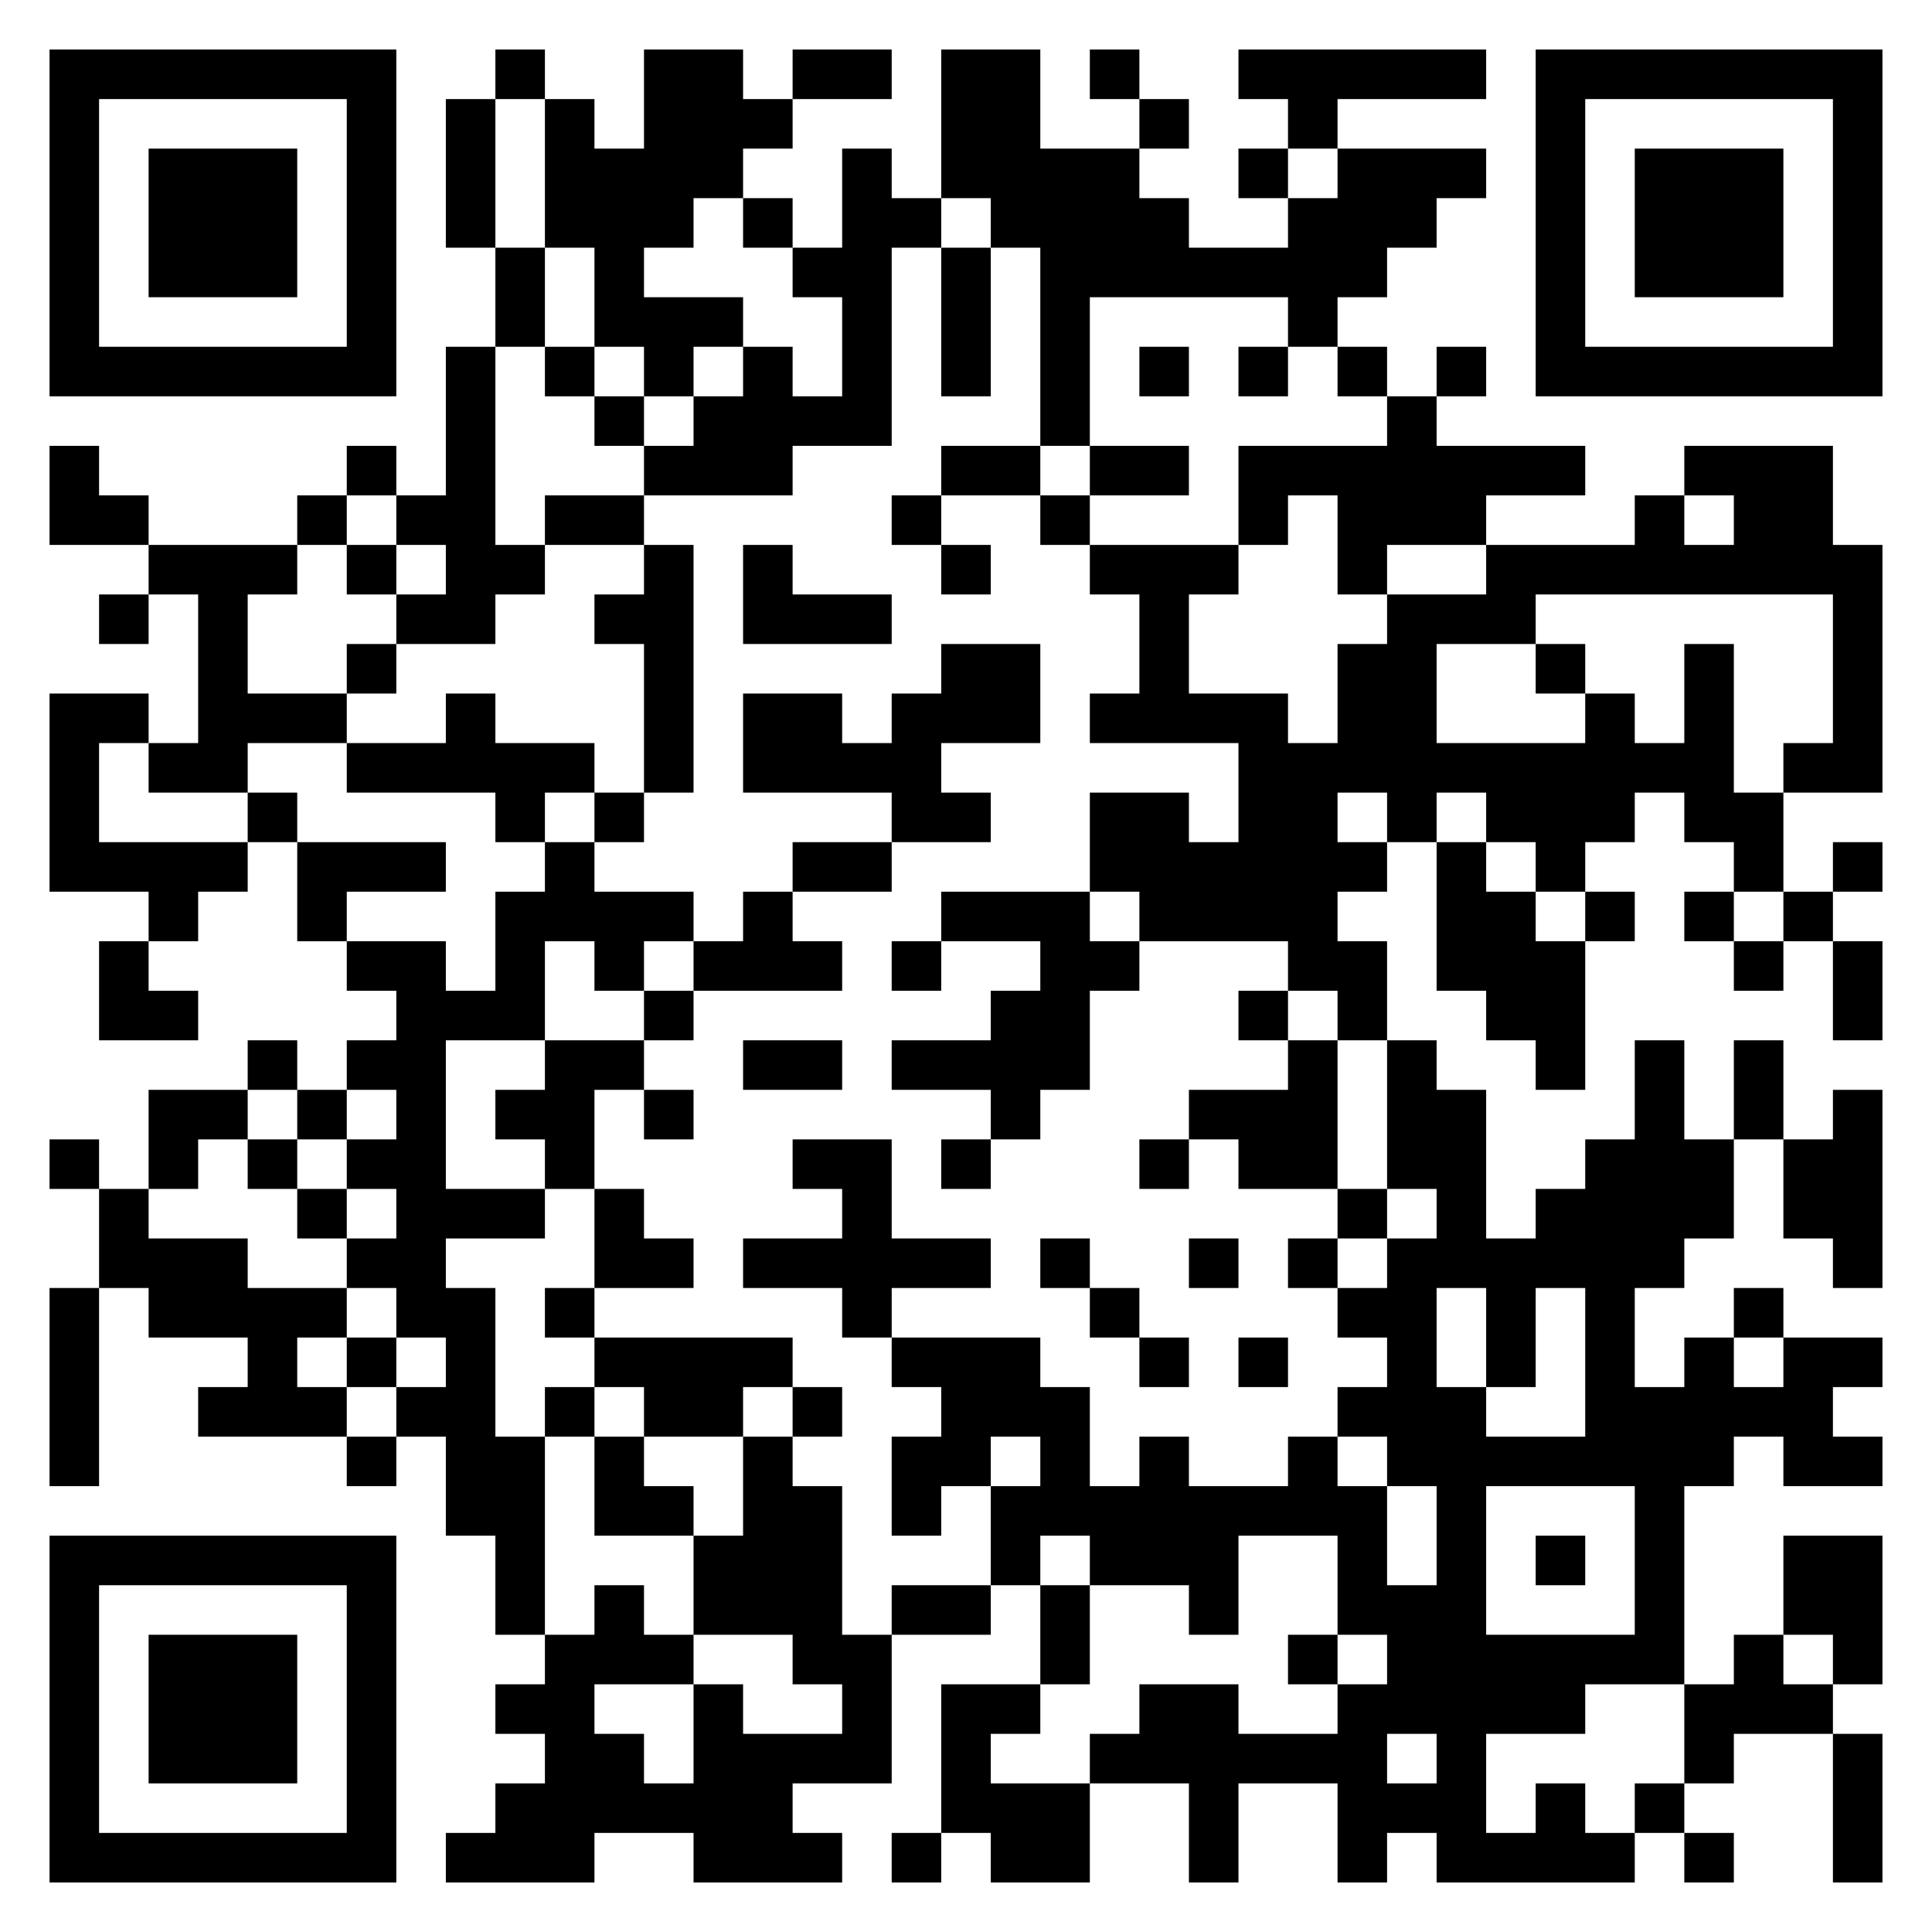
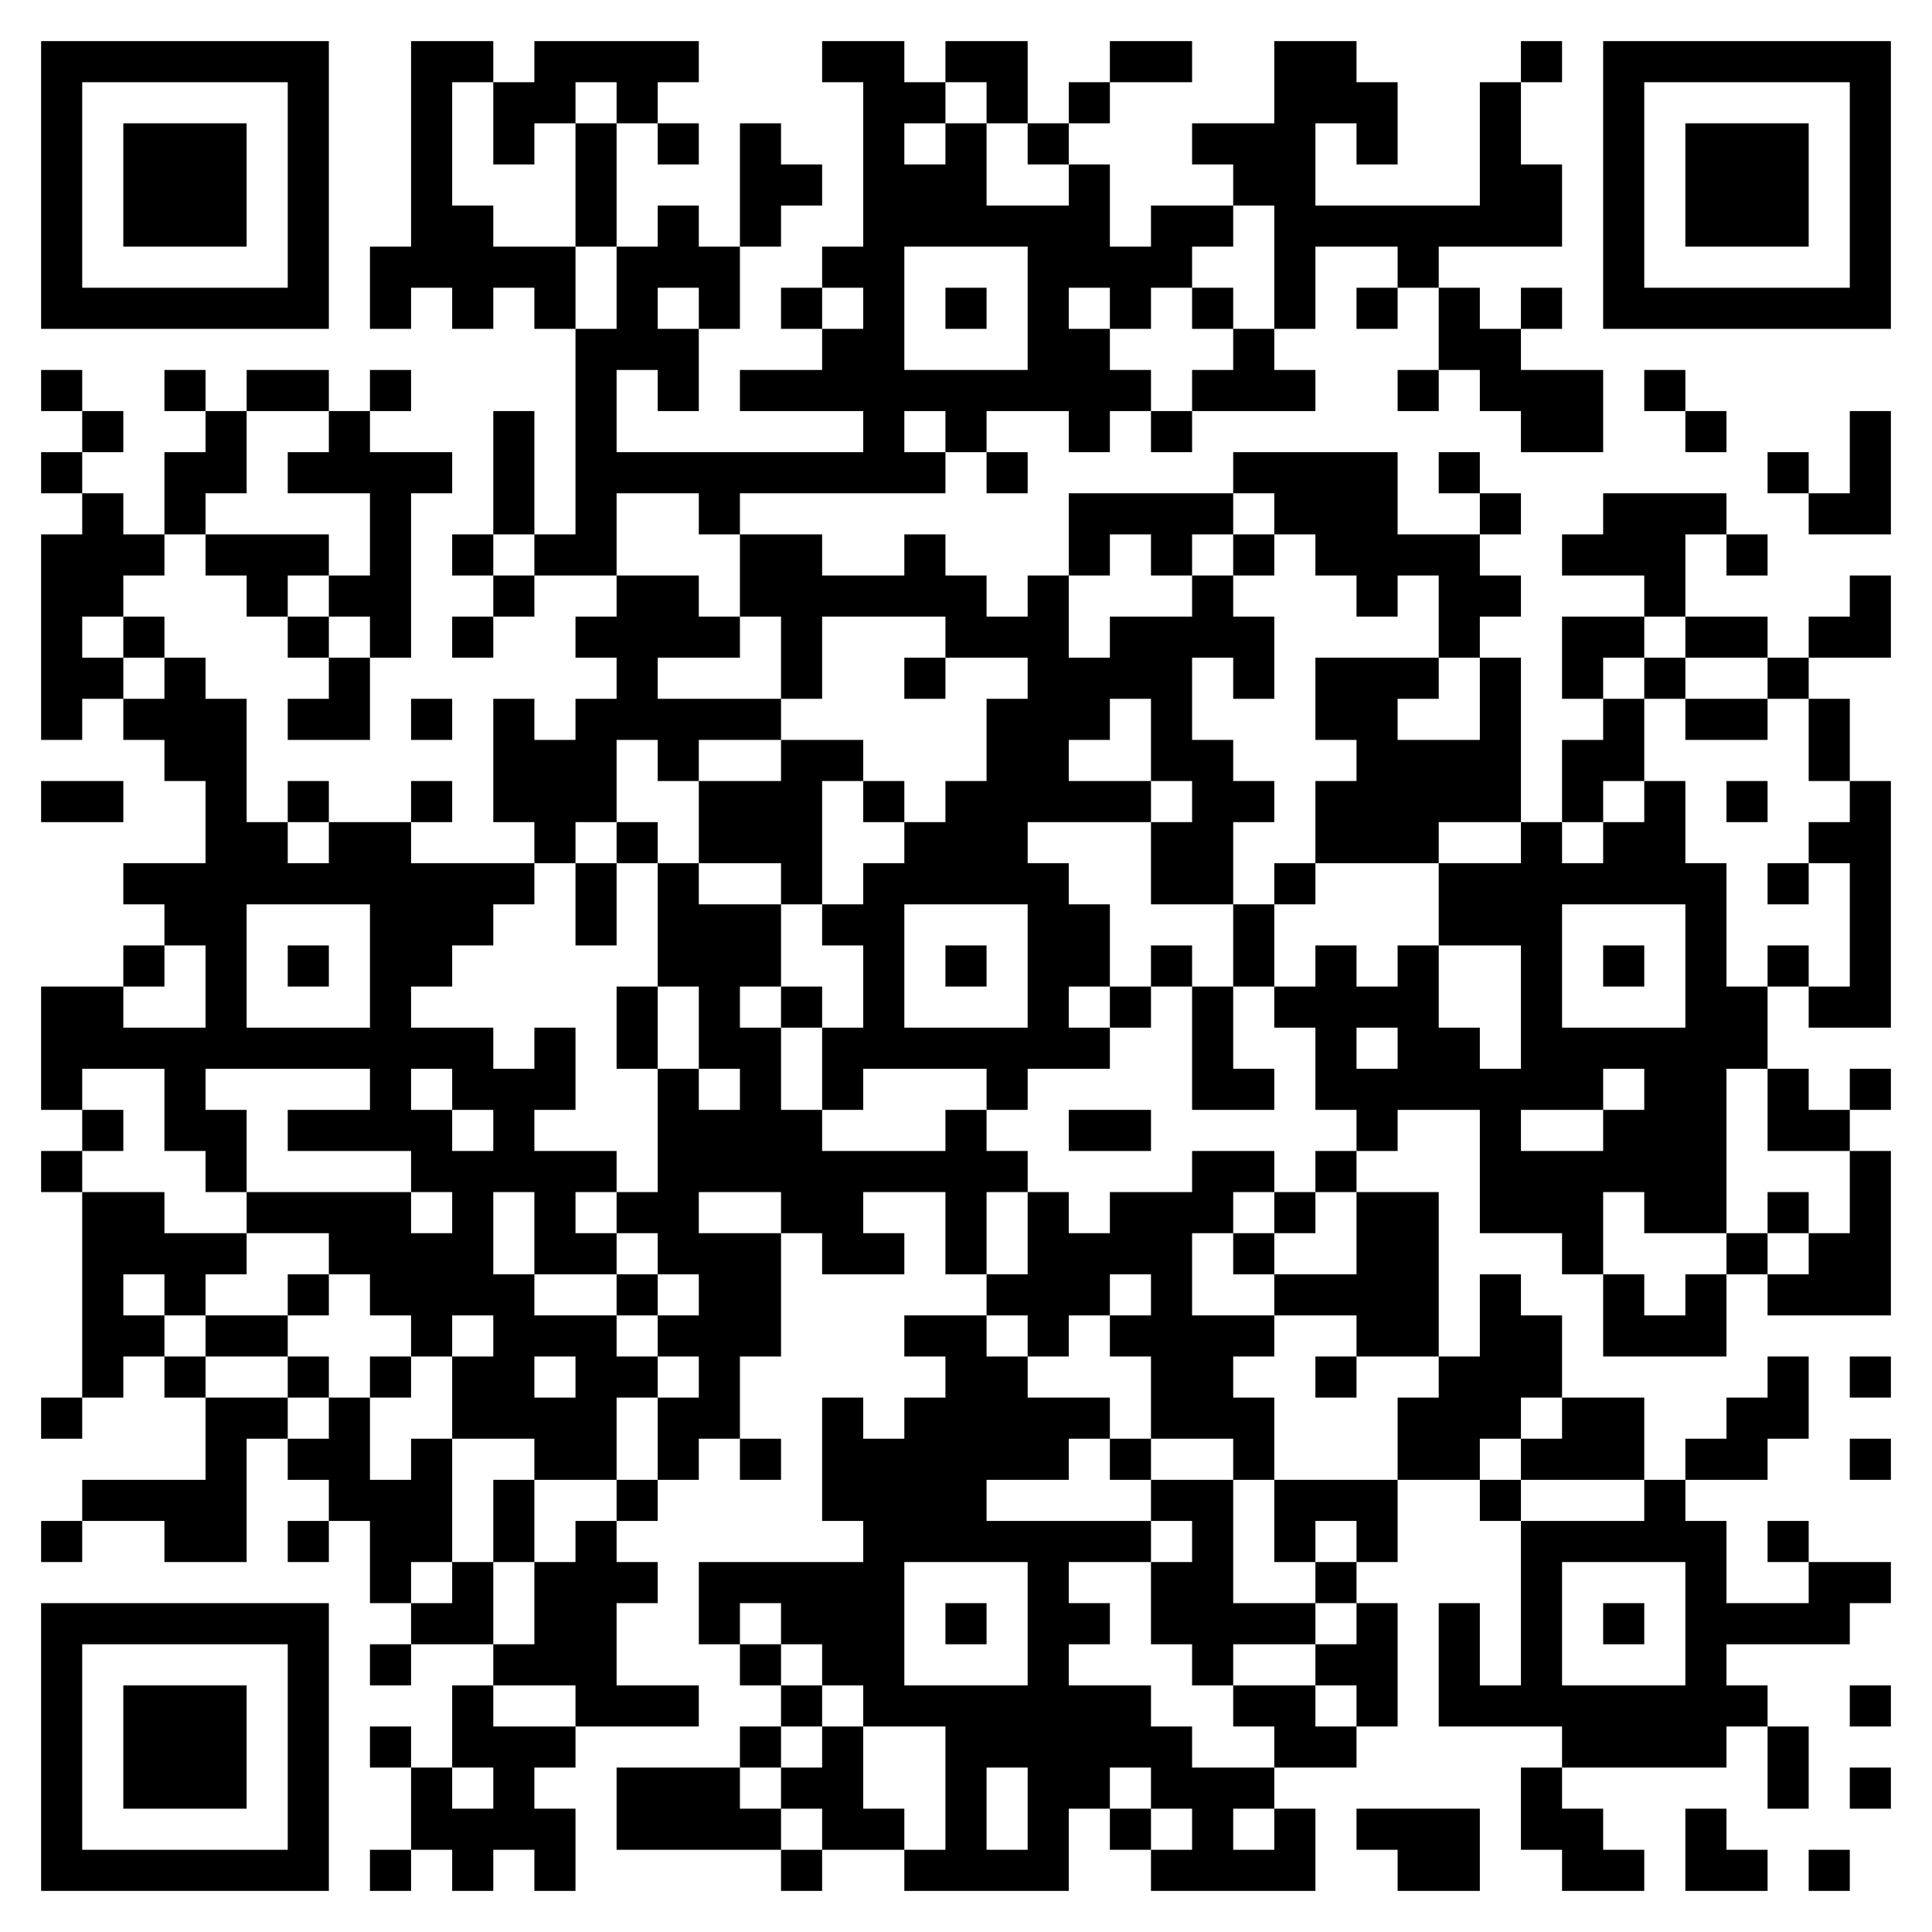
- <svg xmlns="http://www.w3.org/2000/svg" width="39mm" height="39mm" version="1.1" viewBox="0 0 39 39">
-   <path d="M1,1H2V2H1zM2,1H3V2H2zM3,1H4V2H3zM4,1H5V2H4zM5,1H6V2H5zM6,1H7V2H6zM7,1H8V2H7zM10,1H11V2H10zM13,1H14V2H13zM14,1H15V2H14zM16,1H17V2H16zM17,1H18V2H17zM19,1H20V2H19zM20,1H21V2H20zM22,1H23V2H22zM25,1H26V2H25zM26,1H27V2H26zM27,1H28V2H27zM28,1H29V2H28zM29,1H30V2H29zM31,1H32V2H31zM32,1H33V2H32zM33,1H34V2H33zM34,1H35V2H34zM35,1H36V2H35zM36,1H37V2H36zM37,1H38V2H37zM1,2H2V3H1zM7,2H8V3H7zM9,2H10V3H9zM11,2H12V3H11zM13,2H14V3H13zM14,2H15V3H14zM15,2H16V3H15zM19,2H20V3H19zM20,2H21V3H20zM23,2H24V3H23zM26,2H27V3H26zM31,2H32V3H31zM37,2H38V3H37zM1,3H2V4H1zM3,3H4V4H3zM4,3H5V4H4zM5,3H6V4H5zM7,3H8V4H7zM9,3H10V4H9zM11,3H12V4H11zM12,3H13V4H12zM13,3H14V4H13zM14,3H15V4H14zM17,3H18V4H17zM19,3H20V4H19zM20,3H21V4H20zM21,3H22V4H21zM22,3H23V4H22zM25,3H26V4H25zM27,3H28V4H27zM28,3H29V4H28zM29,3H30V4H29zM31,3H32V4H31zM33,3H34V4H33zM34,3H35V4H34zM35,3H36V4H35zM37,3H38V4H37zM1,4H2V5H1zM3,4H4V5H3zM4,4H5V5H4zM5,4H6V5H5zM7,4H8V5H7zM9,4H10V5H9zM11,4H12V5H11zM12,4H13V5H12zM13,4H14V5H13zM15,4H16V5H15zM17,4H18V5H17zM18,4H19V5H18zM20,4H21V5H20zM21,4H22V5H21zM22,4H23V5H22zM23,4H24V5H23zM26,4H27V5H26zM27,4H28V5H27zM28,4H29V5H28zM31,4H32V5H31zM33,4H34V5H33zM34,4H35V5H34zM35,4H36V5H35zM37,4H38V5H37zM1,5H2V6H1zM3,5H4V6H3zM4,5H5V6H4zM5,5H6V6H5zM7,5H8V6H7zM10,5H11V6H10zM12,5H13V6H12zM16,5H17V6H16zM17,5H18V6H17zM19,5H20V6H19zM21,5H22V6H21zM22,5H23V6H22zM23,5H24V6H23zM24,5H25V6H24zM25,5H26V6H25zM26,5H27V6H26zM27,5H28V6H27zM31,5H32V6H31zM33,5H34V6H33zM34,5H35V6H34zM35,5H36V6H35zM37,5H38V6H37zM1,6H2V7H1zM7,6H8V7H7zM10,6H11V7H10zM12,6H13V7H12zM13,6H14V7H13zM14,6H15V7H14zM17,6H18V7H17zM19,6H20V7H19zM21,6H22V7H21zM26,6H27V7H26zM31,6H32V7H31zM37,6H38V7H37zM1,7H2V8H1zM2,7H3V8H2zM3,7H4V8H3zM4,7H5V8H4zM5,7H6V8H5zM6,7H7V8H6zM7,7H8V8H7zM9,7H10V8H9zM11,7H12V8H11zM13,7H14V8H13zM15,7H16V8H15zM17,7H18V8H17zM19,7H20V8H19zM21,7H22V8H21zM23,7H24V8H23zM25,7H26V8H25zM27,7H28V8H27zM29,7H30V8H29zM31,7H32V8H31zM32,7H33V8H32zM33,7H34V8H33zM34,7H35V8H34zM35,7H36V8H35zM36,7H37V8H36zM37,7H38V8H37zM9,8H10V9H9zM12,8H13V9H12zM14,8H15V9H14zM15,8H16V9H15zM16,8H17V9H16zM17,8H18V9H17zM21,8H22V9H21zM28,8H29V9H28zM1,9H2V10H1zM7,9H8V10H7zM9,9H10V10H9zM13,9H14V10H13zM14,9H15V10H14zM15,9H16V10H15zM19,9H20V10H19zM20,9H21V10H20zM22,9H23V10H22zM23,9H24V10H23zM25,9H26V10H25zM26,9H27V10H26zM27,9H28V10H27zM28,9H29V10H28zM29,9H30V10H29zM30,9H31V10H30zM31,9H32V10H31zM34,9H35V10H34zM35,9H36V10H35zM36,9H37V10H36zM1,10H2V11H1zM2,10H3V11H2zM6,10H7V11H6zM8,10H9V11H8zM9,10H10V11H9zM11,10H12V11H11zM12,10H13V11H12zM18,10H19V11H18zM21,10H22V11H21zM25,10H26V11H25zM27,10H28V11H27zM28,10H29V11H28zM29,10H30V11H29zM33,10H34V11H33zM35,10H36V11H35zM36,10H37V11H36zM3,11H4V12H3zM4,11H5V12H4zM5,11H6V12H5zM7,11H8V12H7zM9,11H10V12H9zM10,11H11V12H10zM13,11H14V12H13zM15,11H16V12H15zM19,11H20V12H19zM22,11H23V12H22zM23,11H24V12H23zM24,11H25V12H24zM27,11H28V12H27zM30,11H31V12H30zM31,11H32V12H31zM32,11H33V12H32zM33,11H34V12H33zM34,11H35V12H34zM35,11H36V12H35zM36,11H37V12H36zM37,11H38V12H37zM2,12H3V13H2zM4,12H5V13H4zM8,12H9V13H8zM9,12H10V13H9zM12,12H13V13H12zM13,12H14V13H13zM15,12H16V13H15zM16,12H17V13H16zM17,12H18V13H17zM23,12H24V13H23zM28,12H29V13H28zM29,12H30V13H29zM30,12H31V13H30zM37,12H38V13H37zM4,13H5V14H4zM7,13H8V14H7zM13,13H14V14H13zM19,13H20V14H19zM20,13H21V14H20zM23,13H24V14H23zM27,13H28V14H27zM28,13H29V14H28zM31,13H32V14H31zM34,13H35V14H34zM37,13H38V14H37zM1,14H2V15H1zM2,14H3V15H2zM4,14H5V15H4zM5,14H6V15H5zM6,14H7V15H6zM9,14H10V15H9zM13,14H14V15H13zM15,14H16V15H15zM16,14H17V15H16zM18,14H19V15H18zM19,14H20V15H19zM20,14H21V15H20zM22,14H23V15H22zM23,14H24V15H23zM24,14H25V15H24zM25,14H26V15H25zM27,14H28V15H27zM28,14H29V15H28zM32,14H33V15H32zM34,14H35V15H34zM37,14H38V15H37zM1,15H2V16H1zM3,15H4V16H3zM4,15H5V16H4zM7,15H8V16H7zM8,15H9V16H8zM9,15H10V16H9zM10,15H11V16H10zM11,15H12V16H11zM13,15H14V16H13zM15,15H16V16H15zM16,15H17V16H16zM17,15H18V16H17zM18,15H19V16H18zM25,15H26V16H25zM26,15H27V16H26zM27,15H28V16H27zM28,15H29V16H28zM29,15H30V16H29zM30,15H31V16H30zM31,15H32V16H31zM32,15H33V16H32zM33,15H34V16H33zM34,15H35V16H34zM36,15H37V16H36zM37,15H38V16H37zM1,16H2V17H1zM5,16H6V17H5zM10,16H11V17H10zM12,16H13V17H12zM18,16H19V17H18zM19,16H20V17H19zM22,16H23V17H22zM23,16H24V17H23zM25,16H26V17H25zM26,16H27V17H26zM28,16H29V17H28zM30,16H31V17H30zM31,16H32V17H31zM32,16H33V17H32zM34,16H35V17H34zM35,16H36V17H35zM1,17H2V18H1zM2,17H3V18H2zM3,17H4V18H3zM4,17H5V18H4zM6,17H7V18H6zM7,17H8V18H7zM8,17H9V18H8zM11,17H12V18H11zM16,17H17V18H16zM17,17H18V18H17zM22,17H23V18H22zM23,17H24V18H23zM24,17H25V18H24zM25,17H26V18H25zM26,17H27V18H26zM27,17H28V18H27zM29,17H30V18H29zM31,17H32V18H31zM35,17H36V18H35zM37,17H38V18H37zM3,18H4V19H3zM6,18H7V19H6zM10,18H11V19H10zM11,18H12V19H11zM12,18H13V19H12zM13,18H14V19H13zM15,18H16V19H15zM19,18H20V19H19zM20,18H21V19H20zM21,18H22V19H21zM23,18H24V19H23zM24,18H25V19H24zM25,18H26V19H25zM26,18H27V19H26zM29,18H30V19H29zM30,18H31V19H30zM32,18H33V19H32zM34,18H35V19H34zM36,18H37V19H36zM2,19H3V20H2zM7,19H8V20H7zM8,19H9V20H8zM10,19H11V20H10zM12,19H13V20H12zM14,19H15V20H14zM15,19H16V20H15zM16,19H17V20H16zM18,19H19V20H18zM21,19H22V20H21zM22,19H23V20H22zM26,19H27V20H26zM27,19H28V20H27zM29,19H30V20H29zM30,19H31V20H30zM31,19H32V20H31zM35,19H36V20H35zM37,19H38V20H37zM2,20H3V21H2zM3,20H4V21H3zM8,20H9V21H8zM9,20H10V21H9zM10,20H11V21H10zM13,20H14V21H13zM20,20H21V21H20zM21,20H22V21H21zM25,20H26V21H25zM27,20H28V21H27zM30,20H31V21H30zM31,20H32V21H31zM37,20H38V21H37zM5,21H6V22H5zM7,21H8V22H7zM8,21H9V22H8zM11,21H12V22H11zM12,21H13V22H12zM15,21H16V22H15zM16,21H17V22H16zM18,21H19V22H18zM19,21H20V22H19zM20,21H21V22H20zM21,21H22V22H21zM26,21H27V22H26zM28,21H29V22H28zM31,21H32V22H31zM33,21H34V22H33zM35,21H36V22H35zM3,22H4V23H3zM4,22H5V23H4zM6,22H7V23H6zM8,22H9V23H8zM10,22H11V23H10zM11,22H12V23H11zM13,22H14V23H13zM20,22H21V23H20zM24,22H25V23H24zM25,22H26V23H25zM26,22H27V23H26zM28,22H29V23H28zM29,22H30V23H29zM33,22H34V23H33zM35,22H36V23H35zM37,22H38V23H37zM1,23H2V24H1zM3,23H4V24H3zM5,23H6V24H5zM7,23H8V24H7zM8,23H9V24H8zM11,23H12V24H11zM16,23H17V24H16zM17,23H18V24H17zM19,23H20V24H19zM23,23H24V24H23zM25,23H26V24H25zM26,23H27V24H26zM28,23H29V24H28zM29,23H30V24H29zM32,23H33V24H32zM33,23H34V24H33zM34,23H35V24H34zM36,23H37V24H36zM37,23H38V24H37zM2,24H3V25H2zM6,24H7V25H6zM8,24H9V25H8zM9,24H10V25H9zM10,24H11V25H10zM12,24H13V25H12zM17,24H18V25H17zM27,24H28V25H27zM29,24H30V25H29zM31,24H32V25H31zM32,24H33V25H32zM33,24H34V25H33zM34,24H35V25H34zM36,24H37V25H36zM37,24H38V25H37zM2,25H3V26H2zM3,25H4V26H3zM4,25H5V26H4zM7,25H8V26H7zM8,25H9V26H8zM12,25H13V26H12zM13,25H14V26H13zM15,25H16V26H15zM16,25H17V26H16zM17,25H18V26H17zM18,25H19V26H18zM19,25H20V26H19zM21,25H22V26H21zM24,25H25V26H24zM26,25H27V26H26zM28,25H29V26H28zM29,25H30V26H29zM30,25H31V26H30zM31,25H32V26H31zM32,25H33V26H32zM33,25H34V26H33zM37,25H38V26H37zM1,26H2V27H1zM3,26H4V27H3zM4,26H5V27H4zM5,26H6V27H5zM6,26H7V27H6zM8,26H9V27H8zM9,26H10V27H9zM11,26H12V27H11zM17,26H18V27H17zM22,26H23V27H22zM27,26H28V27H27zM28,26H29V27H28zM30,26H31V27H30zM32,26H33V27H32zM35,26H36V27H35zM1,27H2V28H1zM5,27H6V28H5zM7,27H8V28H7zM9,27H10V28H9zM12,27H13V28H12zM13,27H14V28H13zM14,27H15V28H14zM15,27H16V28H15zM18,27H19V28H18zM19,27H20V28H19zM20,27H21V28H20zM23,27H24V28H23zM25,27H26V28H25zM28,27H29V28H28zM30,27H31V28H30zM32,27H33V28H32zM34,27H35V28H34zM36,27H37V28H36zM37,27H38V28H37zM1,28H2V29H1zM4,28H5V29H4zM5,28H6V29H5zM6,28H7V29H6zM8,28H9V29H8zM9,28H10V29H9zM11,28H12V29H11zM13,28H14V29H13zM14,28H15V29H14zM16,28H17V29H16zM19,28H20V29H19zM20,28H21V29H20zM21,28H22V29H21zM27,28H28V29H27zM28,28H29V29H28zM29,28H30V29H29zM32,28H33V29H32zM33,28H34V29H33zM34,28H35V29H34zM35,28H36V29H35zM36,28H37V29H36zM1,29H2V30H1zM7,29H8V30H7zM9,29H10V30H9zM10,29H11V30H10zM12,29H13V30H12zM15,29H16V30H15zM18,29H19V30H18zM19,29H20V30H19zM21,29H22V30H21zM23,29H24V30H23zM26,29H27V30H26zM28,29H29V30H28zM29,29H30V30H29zM30,29H31V30H30zM31,29H32V30H31zM32,29H33V30H32zM33,29H34V30H33zM34,29H35V30H34zM36,29H37V30H36zM37,29H38V30H37zM9,30H10V31H9zM10,30H11V31H10zM12,30H13V31H12zM13,30H14V31H13zM15,30H16V31H15zM16,30H17V31H16zM18,30H19V31H18zM20,30H21V31H20zM21,30H22V31H21zM22,30H23V31H22zM23,30H24V31H23zM24,30H25V31H24zM25,30H26V31H25zM26,30H27V31H26zM27,30H28V31H27zM29,30H30V31H29zM33,30H34V31H33zM1,31H2V32H1zM2,31H3V32H2zM3,31H4V32H3zM4,31H5V32H4zM5,31H6V32H5zM6,31H7V32H6zM7,31H8V32H7zM10,31H11V32H10zM14,31H15V32H14zM15,31H16V32H15zM16,31H17V32H16zM20,31H21V32H20zM22,31H23V32H22zM23,31H24V32H23zM24,31H25V32H24zM27,31H28V32H27zM29,31H30V32H29zM31,31H32V32H31zM33,31H34V32H33zM36,31H37V32H36zM37,31H38V32H37zM1,32H2V33H1zM7,32H8V33H7zM10,32H11V33H10zM12,32H13V33H12zM14,32H15V33H14zM15,32H16V33H15zM16,32H17V33H16zM18,32H19V33H18zM19,32H20V33H19zM21,32H22V33H21zM24,32H25V33H24zM27,32H28V33H27zM28,32H29V33H28zM29,32H30V33H29zM33,32H34V33H33zM36,32H37V33H36zM37,32H38V33H37zM1,33H2V34H1zM3,33H4V34H3zM4,33H5V34H4zM5,33H6V34H5zM7,33H8V34H7zM11,33H12V34H11zM12,33H13V34H12zM13,33H14V34H13zM16,33H17V34H16zM17,33H18V34H17zM21,33H22V34H21zM26,33H27V34H26zM28,33H29V34H28zM29,33H30V34H29zM30,33H31V34H30zM31,33H32V34H31zM32,33H33V34H32zM33,33H34V34H33zM35,33H36V34H35zM37,33H38V34H37zM1,34H2V35H1zM3,34H4V35H3zM4,34H5V35H4zM5,34H6V35H5zM7,34H8V35H7zM10,34H11V35H10zM11,34H12V35H11zM14,34H15V35H14zM17,34H18V35H17zM19,34H20V35H19zM20,34H21V35H20zM23,34H24V35H23zM24,34H25V35H24zM27,34H28V35H27zM28,34H29V35H28zM29,34H30V35H29zM30,34H31V35H30zM31,34H32V35H31zM34,34H35V35H34zM35,34H36V35H35zM36,34H37V35H36zM1,35H2V36H1zM3,35H4V36H3zM4,35H5V36H4zM5,35H6V36H5zM7,35H8V36H7zM11,35H12V36H11zM12,35H13V36H12zM14,35H15V36H14zM15,35H16V36H15zM16,35H17V36H16zM17,35H18V36H17zM19,35H20V36H19zM22,35H23V36H22zM23,35H24V36H23zM24,35H25V36H24zM25,35H26V36H25zM26,35H27V36H26zM27,35H28V36H27zM29,35H30V36H29zM34,35H35V36H34zM37,35H38V36H37zM1,36H2V37H1zM7,36H8V37H7zM10,36H11V37H10zM11,36H12V37H11zM12,36H13V37H12zM13,36H14V37H13zM14,36H15V37H14zM15,36H16V37H15zM19,36H20V37H19zM20,36H21V37H20zM21,36H22V37H21zM24,36H25V37H24zM27,36H28V37H27zM28,36H29V37H28zM29,36H30V37H29zM31,36H32V37H31zM33,36H34V37H33zM37,36H38V37H37zM1,37H2V38H1zM2,37H3V38H2zM3,37H4V38H3zM4,37H5V38H4zM5,37H6V38H5zM6,37H7V38H6zM7,37H8V38H7zM9,37H10V38H9zM10,37H11V38H10zM11,37H12V38H11zM14,37H15V38H14zM15,37H16V38H15zM16,37H17V38H16zM18,37H19V38H18zM20,37H21V38H20zM21,37H22V38H21zM24,37H25V38H24zM27,37H28V38H27zM29,37H30V38H29zM30,37H31V38H30zM31,37H32V38H31zM32,37H33V38H32zM34,37H35V38H34zM37,37H38V38H37z" id="qr-path" fill="#000000" fill-opacity="1" fill-rule="nonzero" stroke="none" />
+ <svg xmlns="http://www.w3.org/2000/svg" width="47mm" height="47mm" version="1.1" viewBox="0 0 47 47">
+   <path d="M1,1H2V2H1zM2,1H3V2H2zM3,1H4V2H3zM4,1H5V2H4zM5,1H6V2H5zM6,1H7V2H6zM7,1H8V2H7zM10,1H11V2H10zM11,1H12V2H11zM13,1H14V2H13zM14,1H15V2H14zM15,1H16V2H15zM16,1H17V2H16zM20,1H21V2H20zM21,1H22V2H21zM23,1H24V2H23zM24,1H25V2H24zM27,1H28V2H27zM28,1H29V2H28zM31,1H32V2H31zM32,1H33V2H32zM37,1H38V2H37zM39,1H40V2H39zM40,1H41V2H40zM41,1H42V2H41zM42,1H43V2H42zM43,1H44V2H43zM44,1H45V2H44zM45,1H46V2H45zM1,2H2V3H1zM7,2H8V3H7zM10,2H11V3H10zM12,2H13V3H12zM13,2H14V3H13zM15,2H16V3H15zM21,2H22V3H21zM22,2H23V3H22zM24,2H25V3H24zM26,2H27V3H26zM31,2H32V3H31zM32,2H33V3H32zM33,2H34V3H33zM36,2H37V3H36zM39,2H40V3H39zM45,2H46V3H45zM1,3H2V4H1zM3,3H4V4H3zM4,3H5V4H4zM5,3H6V4H5zM7,3H8V4H7zM10,3H11V4H10zM12,3H13V4H12zM14,3H15V4H14zM16,3H17V4H16zM18,3H19V4H18zM21,3H22V4H21zM23,3H24V4H23zM25,3H26V4H25zM29,3H30V4H29zM30,3H31V4H30zM31,3H32V4H31zM33,3H34V4H33zM36,3H37V4H36zM39,3H40V4H39zM41,3H42V4H41zM42,3H43V4H42zM43,3H44V4H43zM45,3H46V4H45zM1,4H2V5H1zM3,4H4V5H3zM4,4H5V5H4zM5,4H6V5H5zM7,4H8V5H7zM10,4H11V5H10zM14,4H15V5H14zM18,4H19V5H18zM19,4H20V5H19zM21,4H22V5H21zM22,4H23V5H22zM23,4H24V5H23zM26,4H27V5H26zM30,4H31V5H30zM31,4H32V5H31zM36,4H37V5H36zM37,4H38V5H37zM39,4H40V5H39zM41,4H42V5H41zM42,4H43V5H42zM43,4H44V5H43zM45,4H46V5H45zM1,5H2V6H1zM3,5H4V6H3zM4,5H5V6H4zM5,5H6V6H5zM7,5H8V6H7zM10,5H11V6H10zM11,5H12V6H11zM14,5H15V6H14zM16,5H17V6H16zM18,5H19V6H18zM21,5H22V6H21zM22,5H23V6H22zM23,5H24V6H23zM24,5H25V6H24zM25,5H26V6H25zM26,5H27V6H26zM28,5H29V6H28zM29,5H30V6H29zM31,5H32V6H31zM32,5H33V6H32zM33,5H34V6H33zM34,5H35V6H34zM35,5H36V6H35zM36,5H37V6H36zM37,5H38V6H37zM39,5H40V6H39zM41,5H42V6H41zM42,5H43V6H42zM43,5H44V6H43zM45,5H46V6H45zM1,6H2V7H1zM7,6H8V7H7zM9,6H10V7H9zM10,6H11V7H10zM11,6H12V7H11zM12,6H13V7H12zM13,6H14V7H13zM15,6H16V7H15zM16,6H17V7H16zM17,6H18V7H17zM20,6H21V7H20zM21,6H22V7H21zM25,6H26V7H25zM26,6H27V7H26zM27,6H28V7H27zM28,6H29V7H28zM31,6H32V7H31zM34,6H35V7H34zM39,6H40V7H39zM45,6H46V7H45zM1,7H2V8H1zM2,7H3V8H2zM3,7H4V8H3zM4,7H5V8H4zM5,7H6V8H5zM6,7H7V8H6zM7,7H8V8H7zM9,7H10V8H9zM11,7H12V8H11zM13,7H14V8H13zM15,7H16V8H15zM17,7H18V8H17zM19,7H20V8H19zM21,7H22V8H21zM23,7H24V8H23zM25,7H26V8H25zM27,7H28V8H27zM29,7H30V8H29zM31,7H32V8H31zM33,7H34V8H33zM35,7H36V8H35zM37,7H38V8H37zM39,7H40V8H39zM40,7H41V8H40zM41,7H42V8H41zM42,7H43V8H42zM43,7H44V8H43zM44,7H45V8H44zM45,7H46V8H45zM14,8H15V9H14zM15,8H16V9H15zM16,8H17V9H16zM20,8H21V9H20zM21,8H22V9H21zM25,8H26V9H25zM26,8H27V9H26zM30,8H31V9H30zM35,8H36V9H35zM36,8H37V9H36zM1,9H2V10H1zM4,9H5V10H4zM6,9H7V10H6zM7,9H8V10H7zM9,9H10V10H9zM14,9H15V10H14zM16,9H17V10H16zM18,9H19V10H18zM19,9H20V10H19zM20,9H21V10H20zM21,9H22V10H21zM22,9H23V10H22zM23,9H24V10H23zM24,9H25V10H24zM25,9H26V10H25zM26,9H27V10H26zM27,9H28V10H27zM29,9H30V10H29zM30,9H31V10H30zM31,9H32V10H31zM34,9H35V10H34zM36,9H37V10H36zM37,9H38V10H37zM38,9H39V10H38zM40,9H41V10H40zM2,10H3V11H2zM5,10H6V11H5zM8,10H9V11H8zM12,10H13V11H12zM14,10H15V11H14zM21,10H22V11H21zM23,10H24V11H23zM26,10H27V11H26zM28,10H29V11H28zM37,10H38V11H37zM38,10H39V11H38zM41,10H42V11H41zM45,10H46V11H45zM1,11H2V12H1zM4,11H5V12H4zM5,11H6V12H5zM7,11H8V12H7zM8,11H9V12H8zM9,11H10V12H9zM10,11H11V12H10zM12,11H13V12H12zM14,11H15V12H14zM15,11H16V12H15zM16,11H17V12H16zM17,11H18V12H17zM18,11H19V12H18zM19,11H20V12H19zM20,11H21V12H20zM21,11H22V12H21zM22,11H23V12H22zM24,11H25V12H24zM30,11H31V12H30zM31,11H32V12H31zM32,11H33V12H32zM33,11H34V12H33zM35,11H36V12H35zM43,11H44V12H43zM45,11H46V12H45zM2,12H3V13H2zM4,12H5V13H4zM9,12H10V13H9zM12,12H13V13H12zM14,12H15V13H14zM17,12H18V13H17zM26,12H27V13H26zM27,12H28V13H27zM28,12H29V13H28zM29,12H30V13H29zM31,12H32V13H31zM32,12H33V13H32zM33,12H34V13H33zM36,12H37V13H36zM39,12H40V13H39zM40,12H41V13H40zM41,12H42V13H41zM44,12H45V13H44zM45,12H46V13H45zM1,13H2V14H1zM2,13H3V14H2zM3,13H4V14H3zM5,13H6V14H5zM6,13H7V14H6zM7,13H8V14H7zM9,13H10V14H9zM11,13H12V14H11zM13,13H14V14H13zM14,13H15V14H14zM18,13H19V14H18zM19,13H20V14H19zM22,13H23V14H22zM26,13H27V14H26zM28,13H29V14H28zM30,13H31V14H30zM32,13H33V14H32zM33,13H34V14H33zM34,13H35V14H34zM35,13H36V14H35zM38,13H39V14H38zM39,13H40V14H39zM40,13H41V14H40zM42,13H43V14H42zM1,14H2V15H1zM2,14H3V15H2zM6,14H7V15H6zM8,14H9V15H8zM9,14H10V15H9zM12,14H13V15H12zM15,14H16V15H15zM16,14H17V15H16zM18,14H19V15H18zM19,14H20V15H19zM20,14H21V15H20zM21,14H22V15H21zM22,14H23V15H22zM23,14H24V15H23zM25,14H26V15H25zM29,14H30V15H29zM33,14H34V15H33zM35,14H36V15H35zM36,14H37V15H36zM40,14H41V15H40zM45,14H46V15H45zM1,15H2V16H1zM3,15H4V16H3zM7,15H8V16H7zM9,15H10V16H9zM11,15H12V16H11zM14,15H15V16H14zM15,15H16V16H15zM16,15H17V16H16zM17,15H18V16H17zM19,15H20V16H19zM23,15H24V16H23zM24,15H25V16H24zM25,15H26V16H25zM27,15H28V16H27zM28,15H29V16H28zM29,15H30V16H29zM30,15H31V16H30zM35,15H36V16H35zM38,15H39V16H38zM39,15H40V16H39zM41,15H42V16H41zM42,15H43V16H42zM44,15H45V16H44zM45,15H46V16H45zM1,16H2V17H1zM2,16H3V17H2zM4,16H5V17H4zM8,16H9V17H8zM15,16H16V17H15zM19,16H20V17H19zM22,16H23V17H22zM25,16H26V17H25zM26,16H27V17H26zM27,16H28V17H27zM28,16H29V17H28zM30,16H31V17H30zM32,16H33V17H32zM33,16H34V17H33zM34,16H35V17H34zM36,16H37V17H36zM38,16H39V17H38zM40,16H41V17H40zM43,16H44V17H43zM1,17H2V18H1zM3,17H4V18H3zM4,17H5V18H4zM5,17H6V18H5zM7,17H8V18H7zM8,17H9V18H8zM10,17H11V18H10zM12,17H13V18H12zM14,17H15V18H14zM15,17H16V18H15zM16,17H17V18H16zM17,17H18V18H17zM18,17H19V18H18zM24,17H25V18H24zM25,17H26V18H25zM26,17H27V18H26zM28,17H29V18H28zM32,17H33V18H32zM33,17H34V18H33zM36,17H37V18H36zM39,17H40V18H39zM41,17H42V18H41zM42,17H43V18H42zM44,17H45V18H44zM4,18H5V19H4zM5,18H6V19H5zM12,18H13V19H12zM13,18H14V19H13zM14,18H15V19H14zM16,18H17V19H16zM19,18H20V19H19zM20,18H21V19H20zM24,18H25V19H24zM25,18H26V19H25zM28,18H29V19H28zM29,18H30V19H29zM33,18H34V19H33zM34,18H35V19H34zM35,18H36V19H35zM36,18H37V19H36zM38,18H39V19H38zM39,18H40V19H39zM44,18H45V19H44zM1,19H2V20H1zM2,19H3V20H2zM5,19H6V20H5zM7,19H8V20H7zM10,19H11V20H10zM12,19H13V20H12zM13,19H14V20H13zM14,19H15V20H14zM17,19H18V20H17zM18,19H19V20H18zM19,19H20V20H19zM21,19H22V20H21zM23,19H24V20H23zM24,19H25V20H24zM25,19H26V20H25zM26,19H27V20H26zM27,19H28V20H27zM29,19H30V20H29zM30,19H31V20H30zM32,19H33V20H32zM33,19H34V20H33zM34,19H35V20H34zM35,19H36V20H35zM36,19H37V20H36zM38,19H39V20H38zM40,19H41V20H40zM42,19H43V20H42zM45,19H46V20H45zM5,20H6V21H5zM6,20H7V21H6zM8,20H9V21H8zM9,20H10V21H9zM13,20H14V21H13zM15,20H16V21H15zM17,20H18V21H17zM18,20H19V21H18zM19,20H20V21H19zM22,20H23V21H22zM23,20H24V21H23zM24,20H25V21H24zM28,20H29V21H28zM29,20H30V21H29zM32,20H33V21H32zM33,20H34V21H33zM34,20H35V21H34zM37,20H38V21H37zM39,20H40V21H39zM40,20H41V21H40zM44,20H45V21H44zM45,20H46V21H45zM3,21H4V22H3zM4,21H5V22H4zM5,21H6V22H5zM6,21H7V22H6zM7,21H8V22H7zM8,21H9V22H8zM9,21H10V22H9zM10,21H11V22H10zM11,21H12V22H11zM12,21H13V22H12zM14,21H15V22H14zM16,21H17V22H16zM19,21H20V22H19zM21,21H22V22H21zM22,21H23V22H22zM23,21H24V22H23zM24,21H25V22H24zM25,21H26V22H25zM28,21H29V22H28zM29,21H30V22H29zM31,21H32V22H31zM35,21H36V22H35zM36,21H37V22H36zM37,21H38V22H37zM38,21H39V22H38zM39,21H40V22H39zM40,21H41V22H40zM41,21H42V22H41zM43,21H44V22H43zM45,21H46V22H45zM4,22H5V23H4zM5,22H6V23H5zM9,22H10V23H9zM10,22H11V23H10zM11,22H12V23H11zM14,22H15V23H14zM16,22H17V23H16zM17,22H18V23H17zM18,22H19V23H18zM20,22H21V23H20zM21,22H22V23H21zM25,22H26V23H25zM26,22H27V23H26zM30,22H31V23H30zM35,22H36V23H35zM36,22H37V23H36zM37,22H38V23H37zM41,22H42V23H41zM45,22H46V23H45zM3,23H4V24H3zM5,23H6V24H5zM7,23H8V24H7zM9,23H10V24H9zM10,23H11V24H10zM16,23H17V24H16zM17,23H18V24H17zM18,23H19V24H18zM21,23H22V24H21zM23,23H24V24H23zM25,23H26V24H25zM26,23H27V24H26zM28,23H29V24H28zM30,23H31V24H30zM32,23H33V24H32zM34,23H35V24H34zM37,23H38V24H37zM39,23H40V24H39zM41,23H42V24H41zM43,23H44V24H43zM45,23H46V24H45zM1,24H2V25H1zM2,24H3V25H2zM5,24H6V25H5zM9,24H10V25H9zM15,24H16V25H15zM17,24H18V25H17zM19,24H20V25H19zM21,24H22V25H21zM25,24H26V25H25zM27,24H28V25H27zM29,24H30V25H29zM31,24H32V25H31zM32,24H33V25H32zM33,24H34V25H33zM34,24H35V25H34zM37,24H38V25H37zM41,24H42V25H41zM42,24H43V25H42zM44,24H45V25H44zM45,24H46V25H45zM1,25H2V26H1zM2,25H3V26H2zM3,25H4V26H3zM4,25H5V26H4zM5,25H6V26H5zM6,25H7V26H6zM7,25H8V26H7zM8,25H9V26H8zM9,25H10V26H9zM10,25H11V26H10zM11,25H12V26H11zM13,25H14V26H13zM15,25H16V26H15zM17,25H18V26H17zM18,25H19V26H18zM20,25H21V26H20zM21,25H22V26H21zM22,25H23V26H22zM23,25H24V26H23zM24,25H25V26H24zM25,25H26V26H25zM26,25H27V26H26zM29,25H30V26H29zM32,25H33V26H32zM34,25H35V26H34zM35,25H36V26H35zM37,25H38V26H37zM38,25H39V26H38zM39,25H40V26H39zM40,25H41V26H40zM41,25H42V26H41zM42,25H43V26H42zM1,26H2V27H1zM4,26H5V27H4zM9,26H10V27H9zM11,26H12V27H11zM12,26H13V27H12zM13,26H14V27H13zM16,26H17V27H16zM18,26H19V27H18zM20,26H21V27H20zM24,26H25V27H24zM29,26H30V27H29zM30,26H31V27H30zM32,26H33V27H32zM33,26H34V27H33zM34,26H35V27H34zM35,26H36V27H35zM36,26H37V27H36zM37,26H38V27H37zM38,26H39V27H38zM40,26H41V27H40zM41,26H42V27H41zM43,26H44V27H43zM45,26H46V27H45zM2,27H3V28H2zM4,27H5V28H4zM5,27H6V28H5zM7,27H8V28H7zM8,27H9V28H8zM9,27H10V28H9zM10,27H11V28H10zM12,27H13V28H12zM16,27H17V28H16zM17,27H18V28H17zM18,27H19V28H18zM19,27H20V28H19zM23,27H24V28H23zM26,27H27V28H26zM27,27H28V28H27zM33,27H34V28H33zM36,27H37V28H36zM39,27H40V28H39zM40,27H41V28H40zM41,27H42V28H41zM43,27H44V28H43zM44,27H45V28H44zM1,28H2V29H1zM5,28H6V29H5zM10,28H11V29H10zM11,28H12V29H11zM12,28H13V29H12zM13,28H14V29H13zM14,28H15V29H14zM16,28H17V29H16zM17,28H18V29H17zM18,28H19V29H18zM19,28H20V29H19zM20,28H21V29H20zM21,28H22V29H21zM22,28H23V29H22zM23,28H24V29H23zM24,28H25V29H24zM29,28H30V29H29zM30,28H31V29H30zM32,28H33V29H32zM36,28H37V29H36zM37,28H38V29H37zM38,28H39V29H38zM39,28H40V29H39zM40,28H41V29H40zM41,28H42V29H41zM45,28H46V29H45zM2,29H3V30H2zM3,29H4V30H3zM6,29H7V30H6zM7,29H8V30H7zM8,29H9V30H8zM9,29H10V30H9zM11,29H12V30H11zM13,29H14V30H13zM15,29H16V30H15zM16,29H17V30H16zM19,29H20V30H19zM20,29H21V30H20zM23,29H24V30H23zM25,29H26V30H25zM27,29H28V30H27zM28,29H29V30H28zM29,29H30V30H29zM31,29H32V30H31zM33,29H34V30H33zM34,29H35V30H34zM36,29H37V30H36zM37,29H38V30H37zM38,29H39V30H38zM40,29H41V30H40zM41,29H42V30H41zM43,29H44V30H43zM45,29H46V30H45zM2,30H3V31H2zM3,30H4V31H3zM4,30H5V31H4zM5,30H6V31H5zM8,30H9V31H8zM9,30H10V31H9zM10,30H11V31H10zM11,30H12V31H11zM13,30H14V31H13zM14,30H15V31H14zM16,30H17V31H16zM17,30H18V31H17zM18,30H19V31H18zM20,30H21V31H20zM21,30H22V31H21zM23,30H24V31H23zM25,30H26V31H25zM26,30H27V31H26zM27,30H28V31H27zM28,30H29V31H28zM30,30H31V31H30zM33,30H34V31H33zM34,30H35V31H34zM38,30H39V31H38zM42,30H43V31H42zM44,30H45V31H44zM45,30H46V31H45zM2,31H3V32H2zM4,31H5V32H4zM7,31H8V32H7zM9,31H10V32H9zM10,31H11V32H10zM11,31H12V32H11zM12,31H13V32H12zM15,31H16V32H15zM17,31H18V32H17zM18,31H19V32H18zM24,31H25V32H24zM25,31H26V32H25zM26,31H27V32H26zM28,31H29V32H28zM31,31H32V32H31zM32,31H33V32H32zM33,31H34V32H33zM34,31H35V32H34zM36,31H37V32H36zM39,31H40V32H39zM41,31H42V32H41zM43,31H44V32H43zM44,31H45V32H44zM45,31H46V32H45zM2,32H3V33H2zM3,32H4V33H3zM5,32H6V33H5zM6,32H7V33H6zM10,32H11V33H10zM12,32H13V33H12zM13,32H14V33H13zM14,32H15V33H14zM16,32H17V33H16zM17,32H18V33H17zM18,32H19V33H18zM22,32H23V33H22zM23,32H24V33H23zM25,32H26V33H25zM27,32H28V33H27zM28,32H29V33H28zM29,32H30V33H29zM30,32H31V33H30zM33,32H34V33H33zM34,32H35V33H34zM36,32H37V33H36zM37,32H38V33H37zM39,32H40V33H39zM40,32H41V33H40zM41,32H42V33H41zM2,33H3V34H2zM4,33H5V34H4zM7,33H8V34H7zM9,33H10V34H9zM11,33H12V34H11zM12,33H13V34H12zM14,33H15V34H14zM15,33H16V34H15zM17,33H18V34H17zM23,33H24V34H23zM24,33H25V34H24zM28,33H29V34H28zM29,33H30V34H29zM32,33H33V34H32zM35,33H36V34H35zM36,33H37V34H36zM37,33H38V34H37zM43,33H44V34H43zM45,33H46V34H45zM1,34H2V35H1zM5,34H6V35H5zM6,34H7V35H6zM8,34H9V35H8zM11,34H12V35H11zM12,34H13V35H12zM13,34H14V35H13zM14,34H15V35H14zM16,34H17V35H16zM17,34H18V35H17zM20,34H21V35H20zM22,34H23V35H22zM23,34H24V35H23zM24,34H25V35H24zM25,34H26V35H25zM26,34H27V35H26zM28,34H29V35H28zM29,34H30V35H29zM30,34H31V35H30zM34,34H35V35H34zM35,34H36V35H35zM36,34H37V35H36zM38,34H39V35H38zM39,34H40V35H39zM42,34H43V35H42zM43,34H44V35H43zM5,35H6V36H5zM7,35H8V36H7zM8,35H9V36H8zM10,35H11V36H10zM13,35H14V36H13zM14,35H15V36H14zM16,35H17V36H16zM18,35H19V36H18zM20,35H21V36H20zM21,35H22V36H21zM22,35H23V36H22zM23,35H24V36H23zM24,35H25V36H24zM25,35H26V36H25zM27,35H28V36H27zM30,35H31V36H30zM34,35H35V36H34zM35,35H36V36H35zM37,35H38V36H37zM38,35H39V36H38zM39,35H40V36H39zM41,35H42V36H41zM42,35H43V36H42zM45,35H46V36H45zM2,36H3V37H2zM3,36H4V37H3zM4,36H5V37H4zM5,36H6V37H5zM8,36H9V37H8zM9,36H10V37H9zM10,36H11V37H10zM12,36H13V37H12zM15,36H16V37H15zM20,36H21V37H20zM21,36H22V37H21zM22,36H23V37H22zM23,36H24V37H23zM28,36H29V37H28zM29,36H30V37H29zM31,36H32V37H31zM32,36H33V37H32zM33,36H34V37H33zM36,36H37V37H36zM40,36H41V37H40zM1,37H2V38H1zM4,37H5V38H4zM5,37H6V38H5zM7,37H8V38H7zM9,37H10V38H9zM10,37H11V38H10zM12,37H13V38H12zM14,37H15V38H14zM21,37H22V38H21zM22,37H23V38H22zM23,37H24V38H23zM24,37H25V38H24zM25,37H26V38H25zM26,37H27V38H26zM27,37H28V38H27zM29,37H30V38H29zM31,37H32V38H31zM33,37H34V38H33zM37,37H38V38H37zM38,37H39V38H38zM39,37H40V38H39zM40,37H41V38H40zM41,37H42V38H41zM43,37H44V38H43zM9,38H10V39H9zM11,38H12V39H11zM13,38H14V39H13zM14,38H15V39H14zM15,38H16V39H15zM17,38H18V39H17zM18,38H19V39H18zM19,38H20V39H19zM20,38H21V39H20zM21,38H22V39H21zM25,38H26V39H25zM28,38H29V39H28zM29,38H30V39H29zM32,38H33V39H32zM37,38H38V39H37zM41,38H42V39H41zM44,38H45V39H44zM45,38H46V39H45zM1,39H2V40H1zM2,39H3V40H2zM3,39H4V40H3zM4,39H5V40H4zM5,39H6V40H5zM6,39H7V40H6zM7,39H8V40H7zM10,39H11V40H10zM11,39H12V40H11zM13,39H14V40H13zM14,39H15V40H14zM17,39H18V40H17zM19,39H20V40H19zM20,39H21V40H20zM21,39H22V40H21zM23,39H24V40H23zM25,39H26V40H25zM26,39H27V40H26zM28,39H29V40H28zM29,39H30V40H29zM30,39H31V40H30zM31,39H32V40H31zM33,39H34V40H33zM35,39H36V40H35zM37,39H38V40H37zM39,39H40V40H39zM41,39H42V40H41zM42,39H43V40H42zM43,39H44V40H43zM44,39H45V40H44zM1,40H2V41H1zM7,40H8V41H7zM9,40H10V41H9zM12,40H13V41H12zM13,40H14V41H13zM14,40H15V41H14zM18,40H19V41H18zM20,40H21V41H20zM21,40H22V41H21zM25,40H26V41H25zM29,40H30V41H29zM32,40H33V41H32zM33,40H34V41H33zM35,40H36V41H35zM37,40H38V41H37zM41,40H42V41H41zM1,41H2V42H1zM3,41H4V42H3zM4,41H5V42H4zM5,41H6V42H5zM7,41H8V42H7zM11,41H12V42H11zM14,41H15V42H14zM15,41H16V42H15zM16,41H17V42H16zM19,41H20V42H19zM21,41H22V42H21zM22,41H23V42H22zM23,41H24V42H23zM24,41H25V42H24zM25,41H26V42H25zM26,41H27V42H26zM27,41H28V42H27zM30,41H31V42H30zM31,41H32V42H31zM33,41H34V42H33zM35,41H36V42H35zM36,41H37V42H36zM37,41H38V42H37zM38,41H39V42H38zM39,41H40V42H39zM40,41H41V42H40zM41,41H42V42H41zM42,41H43V42H42zM45,41H46V42H45zM1,42H2V43H1zM3,42H4V43H3zM4,42H5V43H4zM5,42H6V43H5zM7,42H8V43H7zM9,42H10V43H9zM11,42H12V43H11zM12,42H13V43H12zM13,42H14V43H13zM18,42H19V43H18zM20,42H21V43H20zM23,42H24V43H23zM24,42H25V43H24zM25,42H26V43H25zM26,42H27V43H26zM27,42H28V43H27zM28,42H29V43H28zM31,42H32V43H31zM32,42H33V43H32zM38,42H39V43H38zM39,42H40V43H39zM40,42H41V43H40zM41,42H42V43H41zM43,42H44V43H43zM1,43H2V44H1zM3,43H4V44H3zM4,43H5V44H4zM5,43H6V44H5zM7,43H8V44H7zM10,43H11V44H10zM12,43H13V44H12zM15,43H16V44H15zM16,43H17V44H16zM17,43H18V44H17zM19,43H20V44H19zM20,43H21V44H20zM23,43H24V44H23zM25,43H26V44H25zM26,43H27V44H26zM28,43H29V44H28zM29,43H30V44H29zM30,43H31V44H30zM37,43H38V44H37zM43,43H44V44H43zM45,43H46V44H45zM1,44H2V45H1zM7,44H8V45H7zM10,44H11V45H10zM11,44H12V45H11zM12,44H13V45H12zM13,44H14V45H13zM15,44H16V45H15zM16,44H17V45H16zM17,44H18V45H17zM18,44H19V45H18zM20,44H21V45H20zM21,44H22V45H21zM23,44H24V45H23zM25,44H26V45H25zM27,44H28V45H27zM29,44H30V45H29zM31,44H32V45H31zM33,44H34V45H33zM34,44H35V45H34zM35,44H36V45H35zM37,44H38V45H37zM38,44H39V45H38zM41,44H42V45H41zM1,45H2V46H1zM2,45H3V46H2zM3,45H4V46H3zM4,45H5V46H4zM5,45H6V46H5zM6,45H7V46H6zM7,45H8V46H7zM9,45H10V46H9zM11,45H12V46H11zM13,45H14V46H13zM19,45H20V46H19zM22,45H23V46H22zM23,45H24V46H23zM24,45H25V46H24zM25,45H26V46H25zM28,45H29V46H28zM29,45H30V46H29zM30,45H31V46H30zM31,45H32V46H31zM34,45H35V46H34zM35,45H36V46H35zM38,45H39V46H38zM39,45H40V46H39zM41,45H42V46H41zM42,45H43V46H42zM44,45H45V46H44z" id="qr-path" fill="#000000" fill-opacity="1" fill-rule="nonzero" stroke="none" />
</svg>
